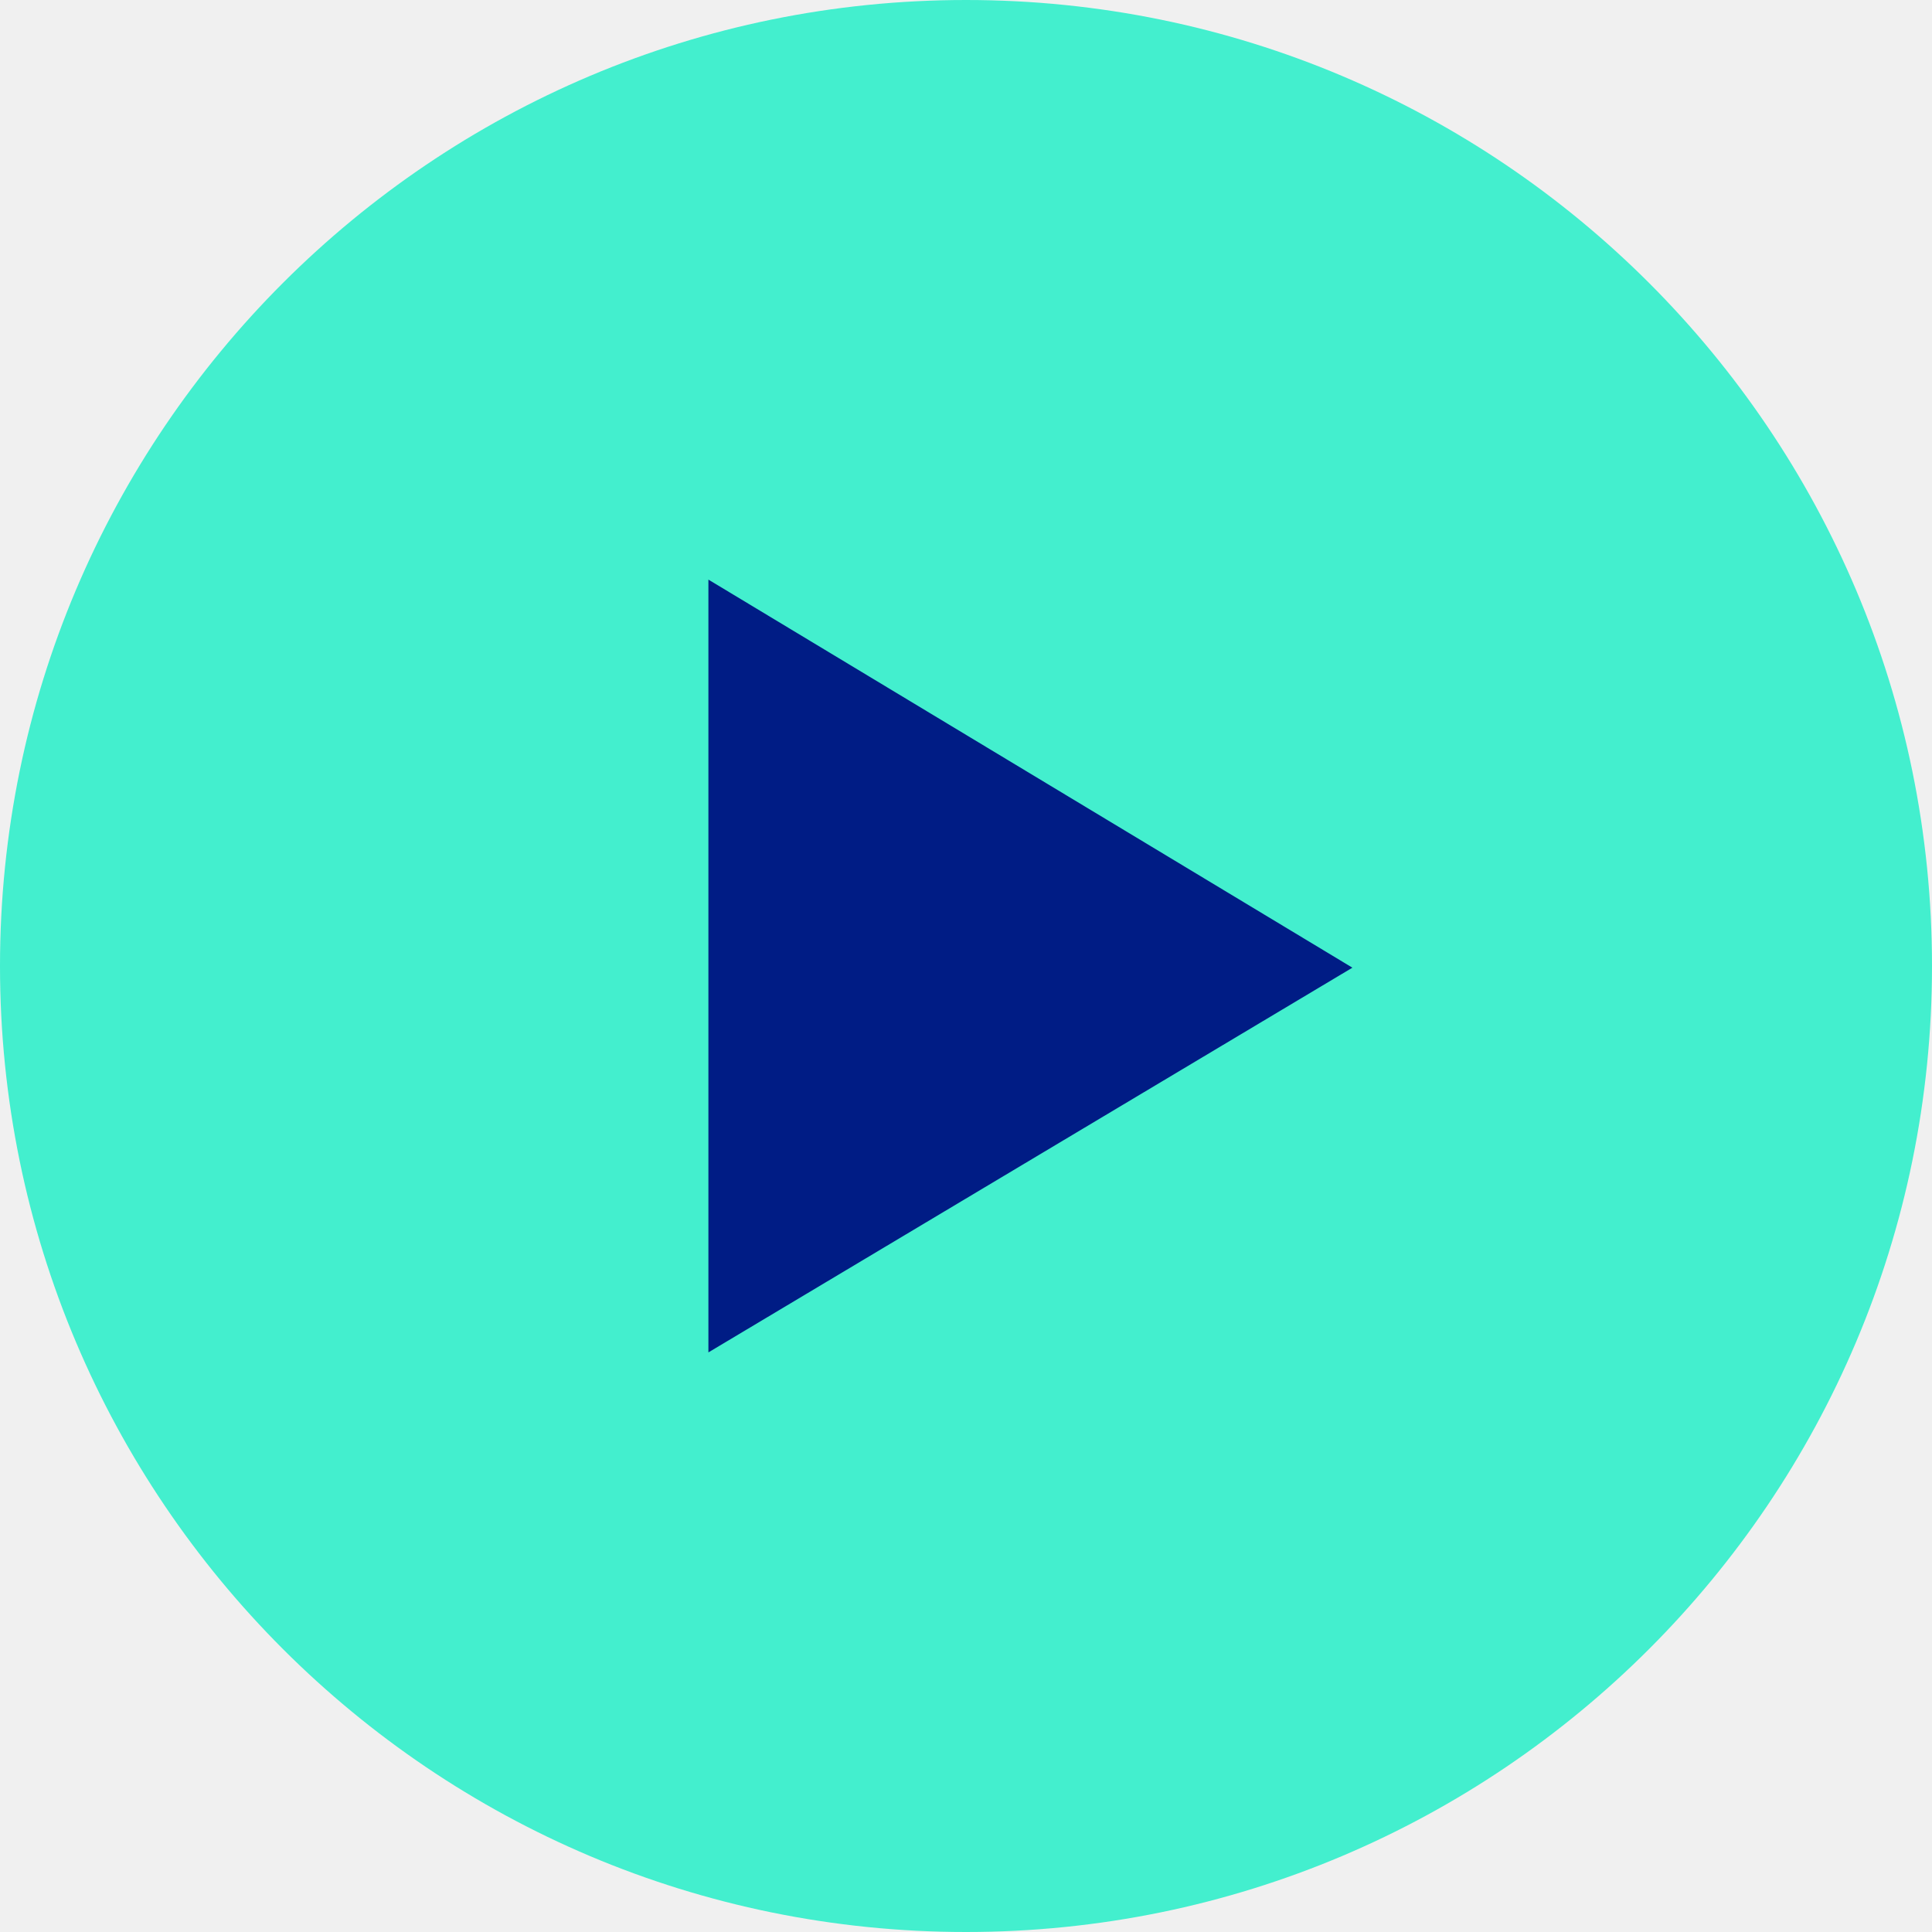
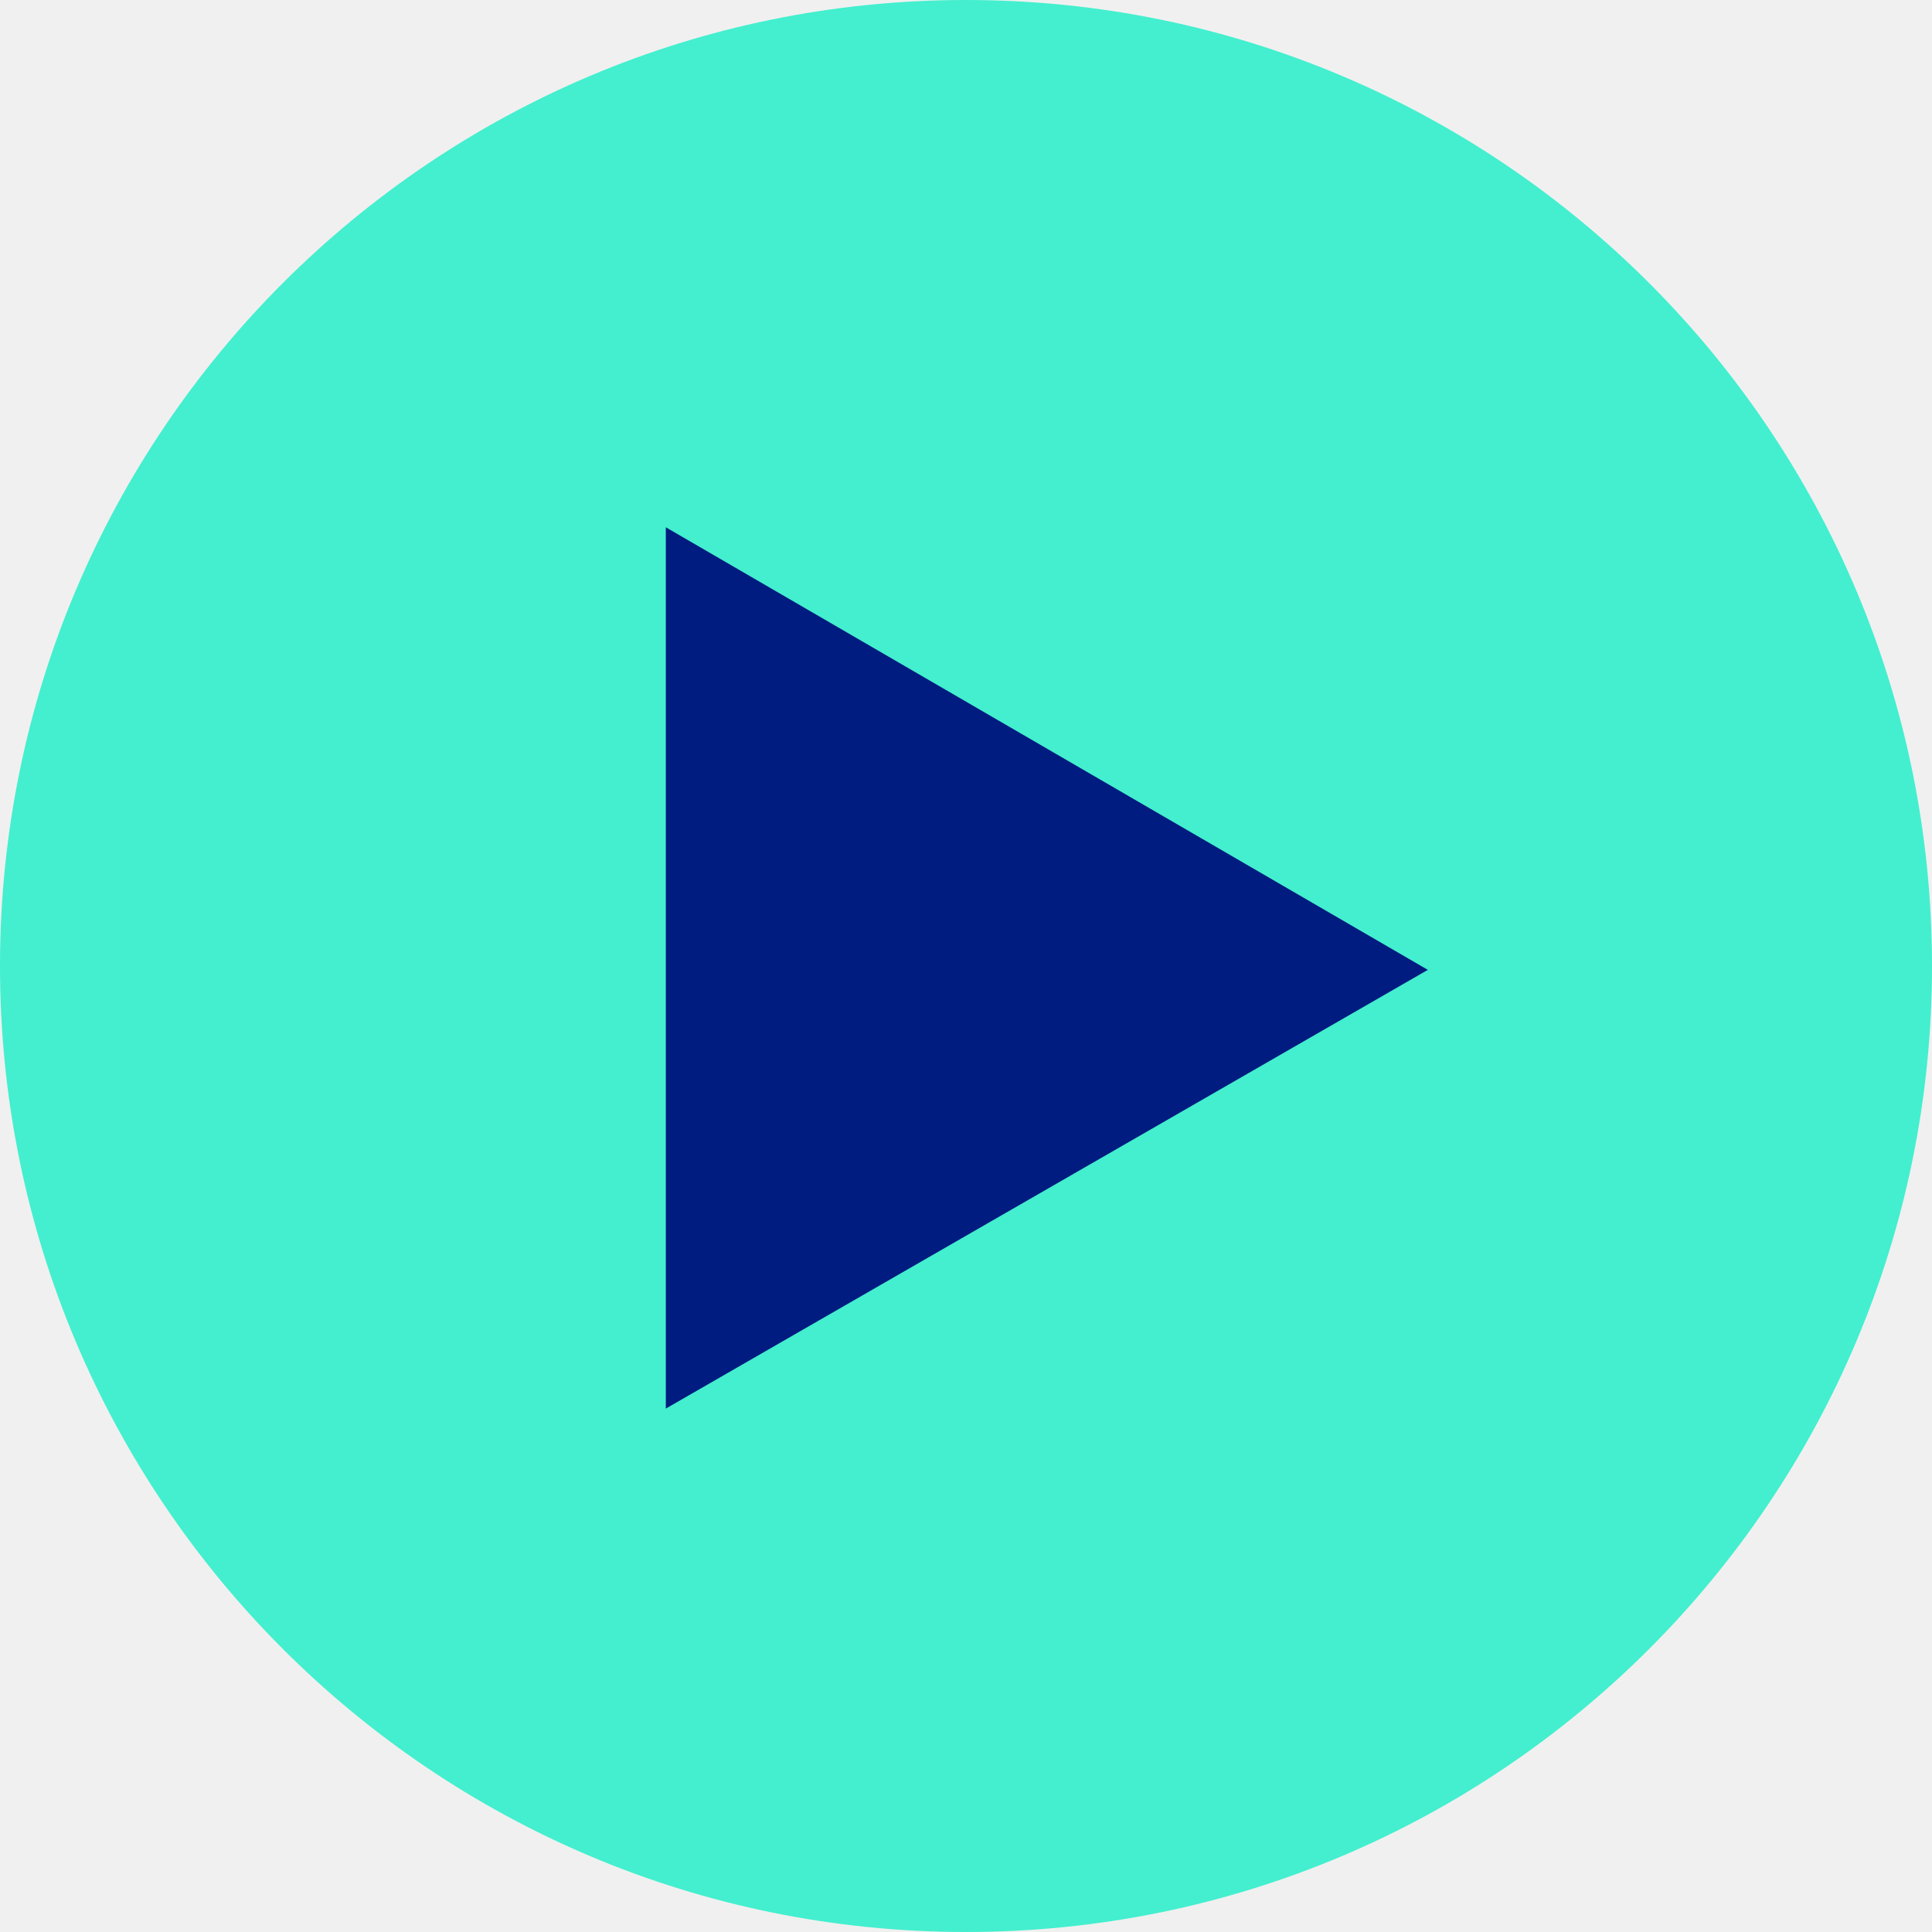
- <svg xmlns="http://www.w3.org/2000/svg" width="30" height="30" viewBox="0 0 30 30" fill="none">
-   <path d="M15 30C23.284 30 30 23.284 30 15C30 6.716 23.284 0 15 0C6.716 0 0 6.716 0 15C0 23.284 6.716 30 15 30Z" fill="#43EFCE" />
-   <path d="M21 15.026L11 9V21L21 15.026Z" fill="#001C85" />
+ <svg xmlns="http://www.w3.org/2000/svg" width="24" height="24" viewBox="0 0 24 24" fill="none">
+   <g clip-path="url(#clip0_423_1362)">
+     <path d="M12 24C18.627 24 24 18.627 24 12C24 5.373 18.627 0 12 0C5.373 0 0 5.373 0 12C0 18.627 5.373 24 12 24Z" fill="#43EFCE" />
+     <path d="M17.737 12.048L8.271 6.55V17.498L17.737 12.048Z" fill="#001C80" />
+   </g>
+   <defs>
+     <clipPath id="clip0_423_1362">
+       <rect width="24" height="24" fill="white" />
+     </clipPath>
+   </defs>
</svg>
